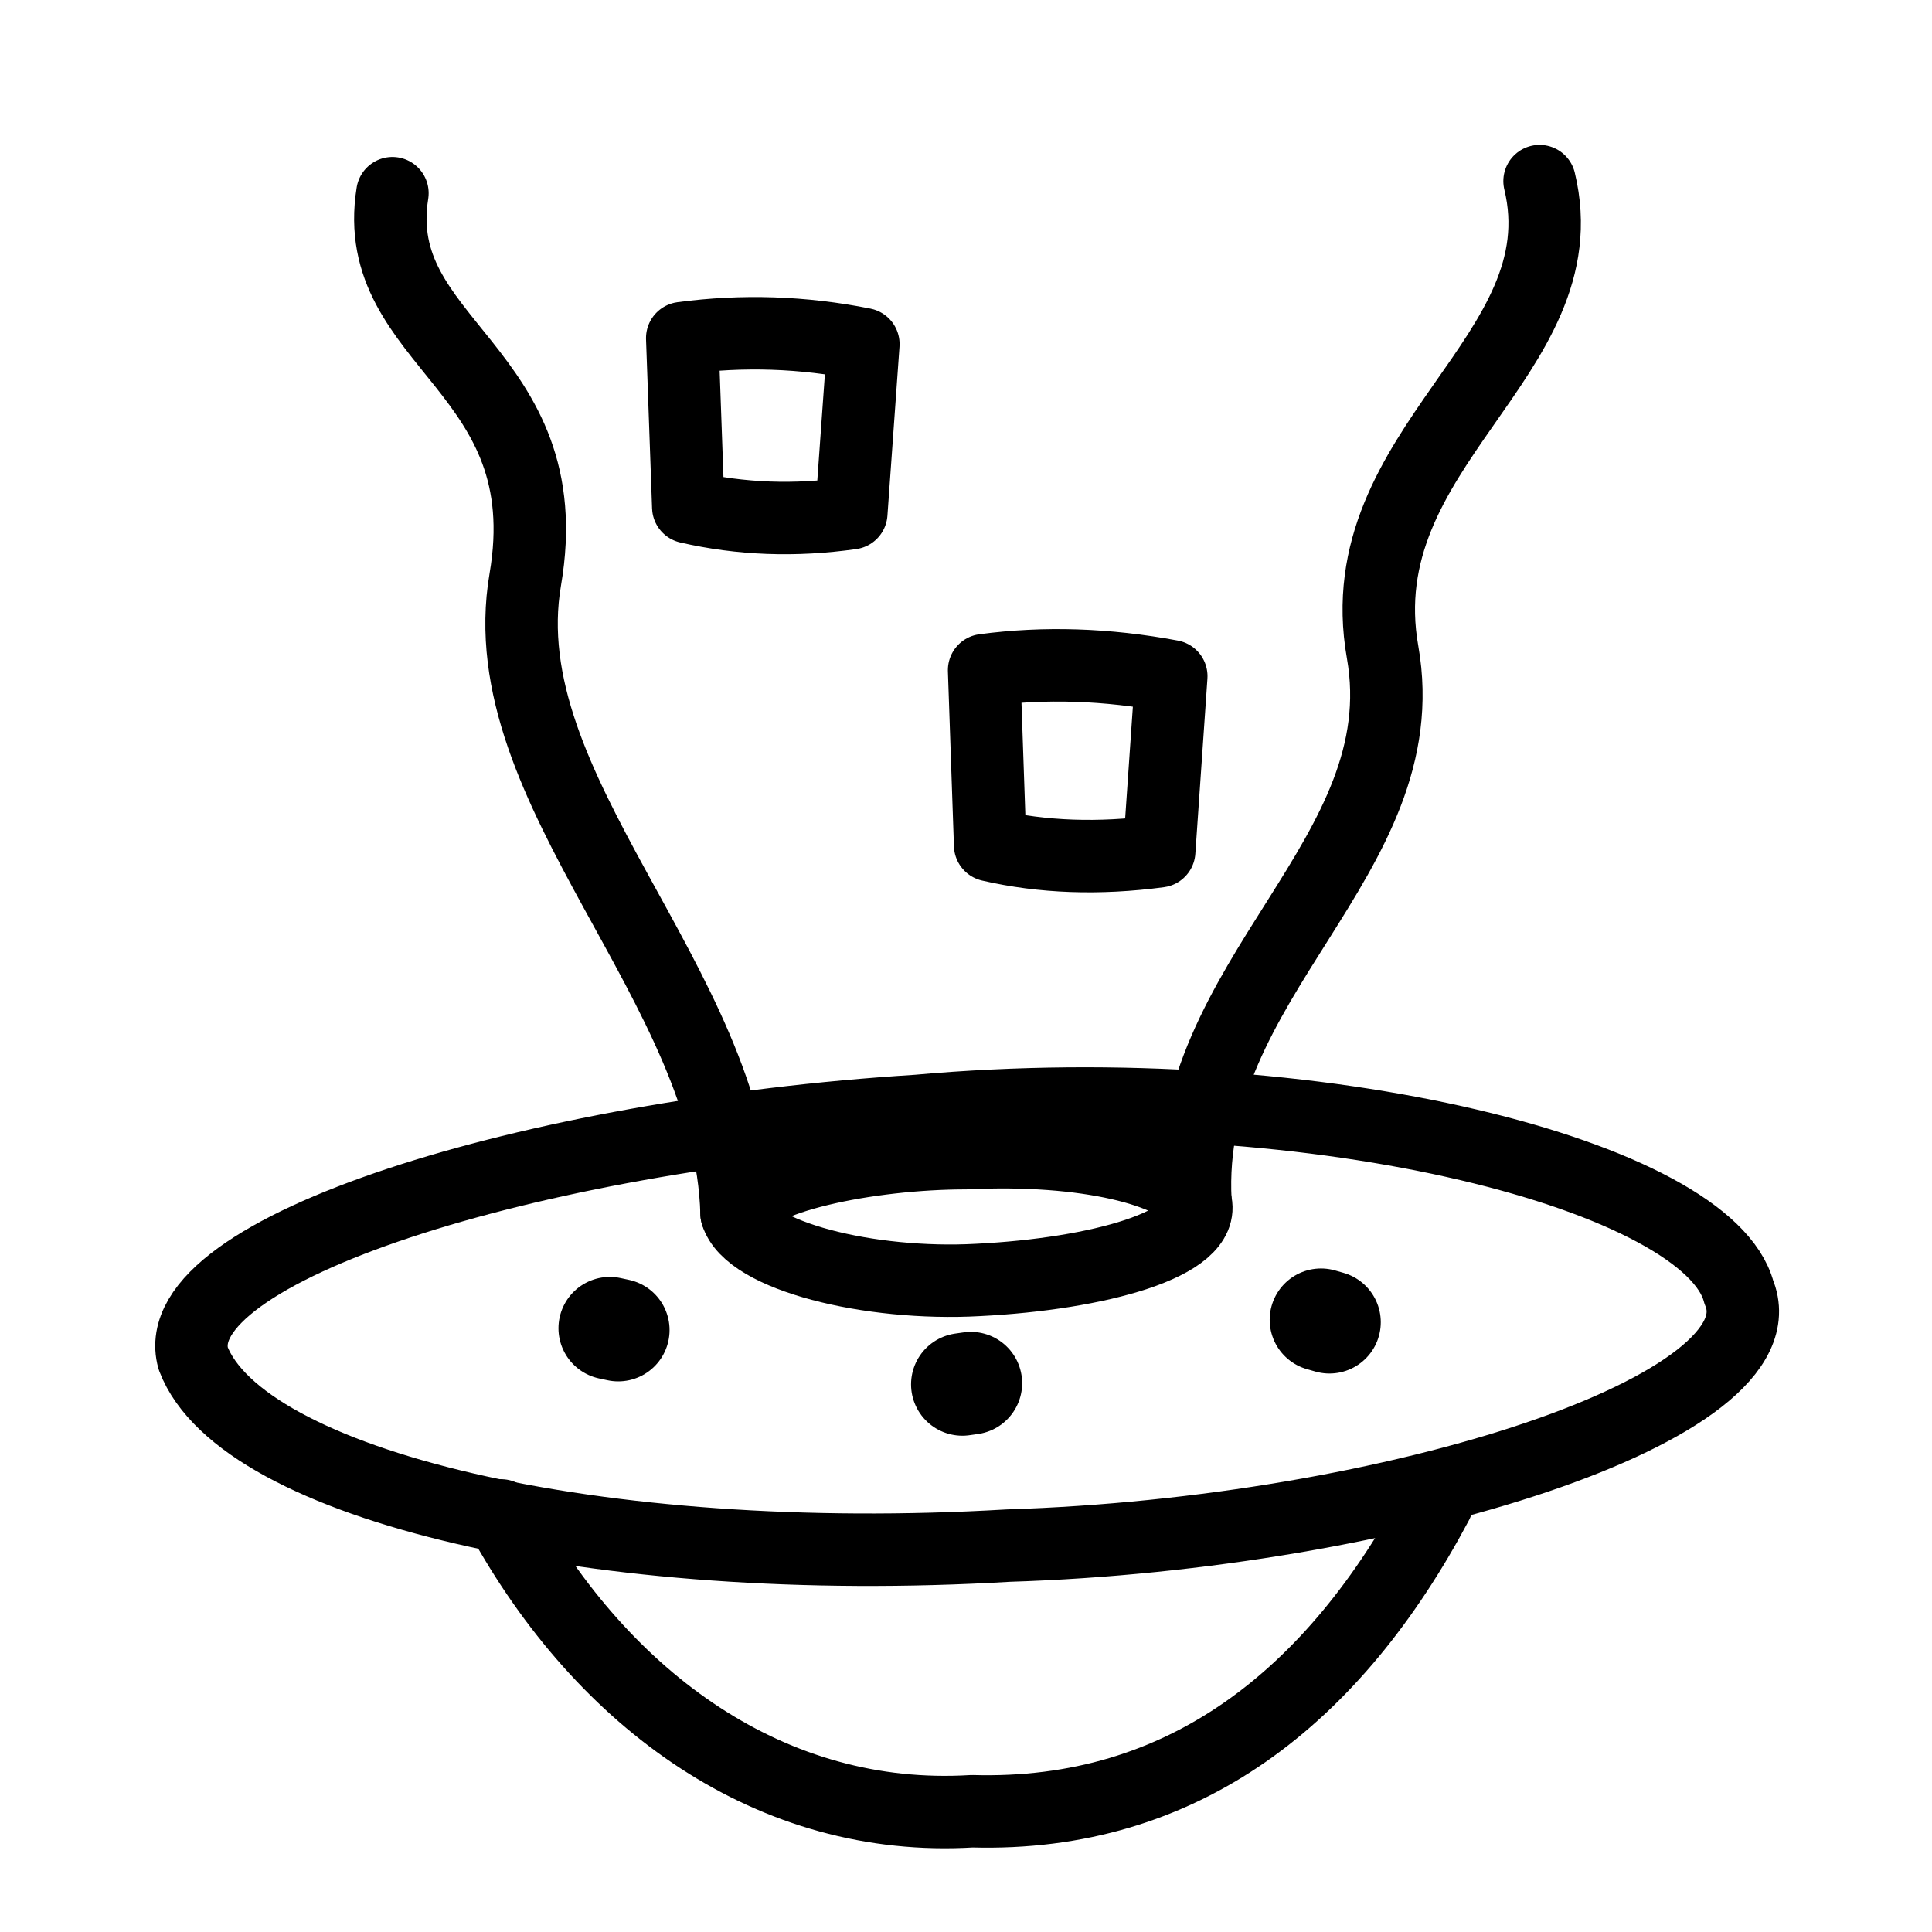
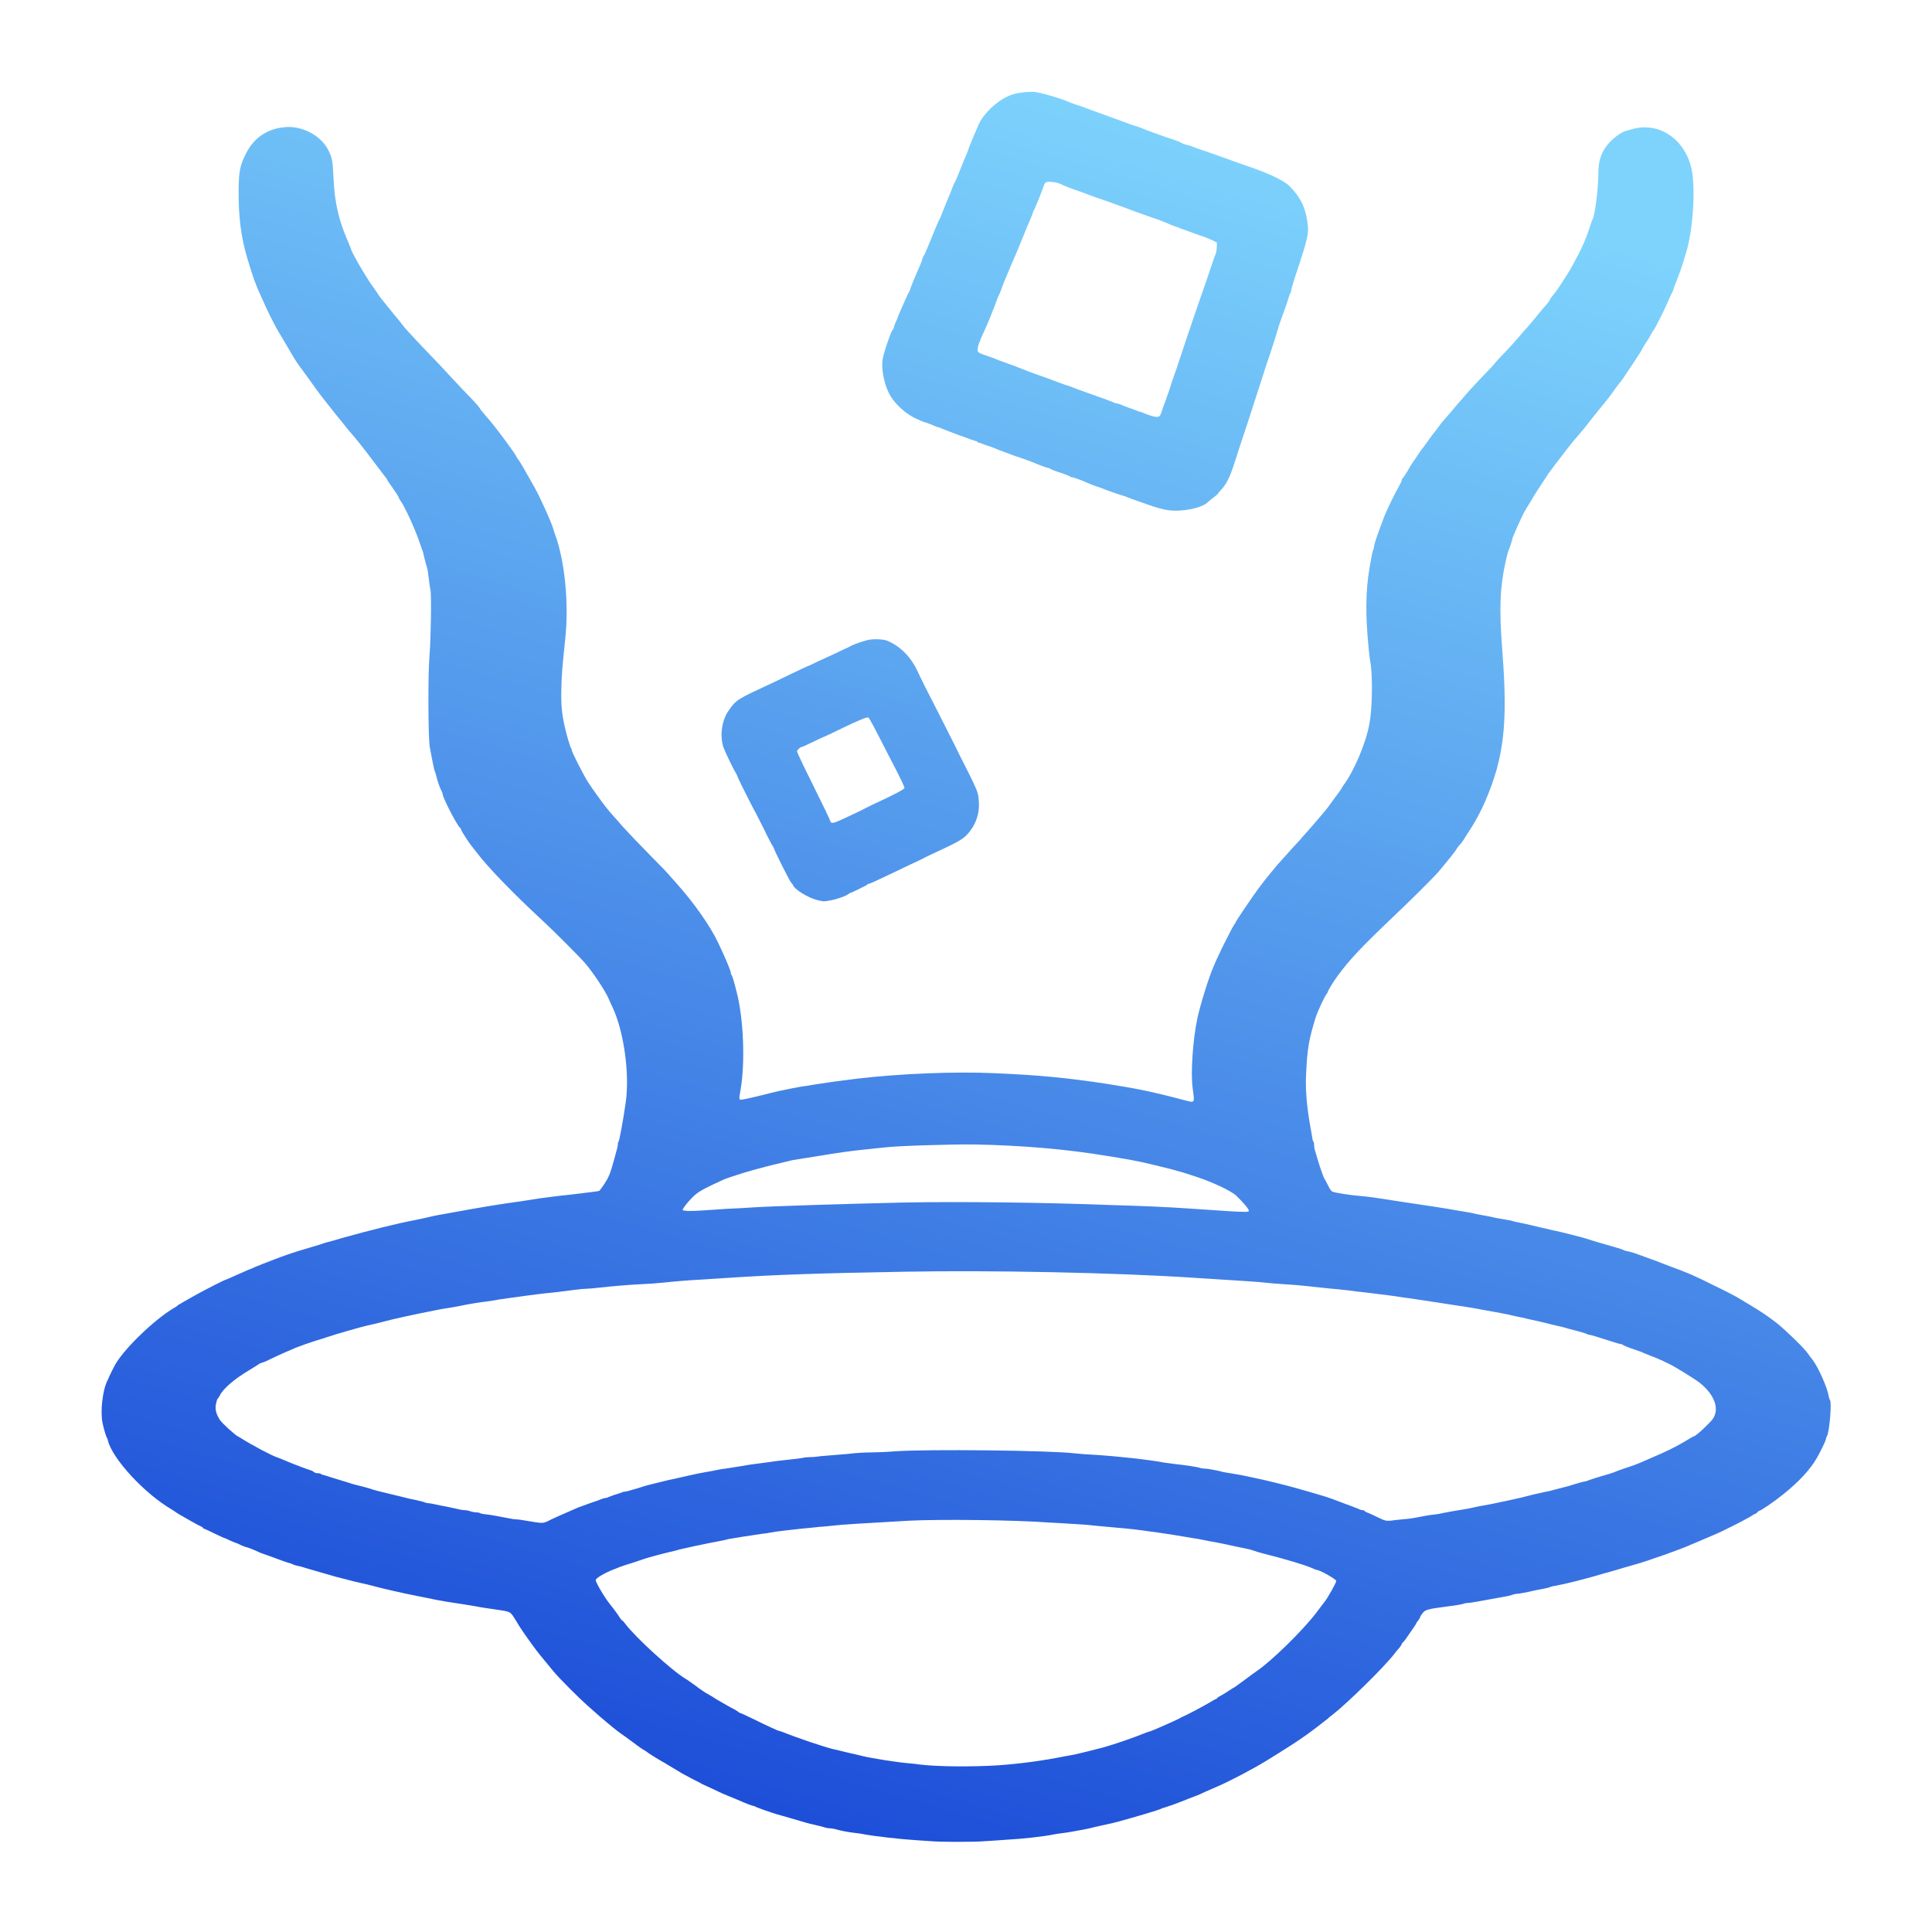
- <svg xmlns="http://www.w3.org/2000/svg" viewBox="0 0 32 32" fill="none" stroke="currentColor" stroke-width="1.2" stroke-linecap="round" stroke-linejoin="round">
-   <path d="M12.2 20.1C12.1 16.3 8.1 13.1 8.7 9.6S6.1 5.7 6.5 3.2M19.8 19.9C19.6 16.2 23.5 14.2 22.9 10.8S26.2 5.9 25.5 3" />
-   <path d="M11.3 5.6Q12.8 5.4 14.3 5.7L14.1 8.5Q12.7 8.7 11.4 8.4ZM16.3 11.1Q17.8 10.9 19.4 11.2L19.2 14.1Q17.7 14.3 16.4 14Z" />
-   <path d="M3.2 22.5C2.7 20.7 8.8 18.8 15.2 18.4C21.9 17.8 28.3 19.5 28.8 21.4C29.6 23.3 23.1 25.4 16.7 25.6C9.9 26 4 24.6 3.2 22.5Z" />
-   <path d="M8.3 25.1C10 28.2 12.8 30.2 16.1 30C19.6 30.1 22.1 28.1 23.8 24.9" />
-   <path d="M12.2 20.1C12.4 19.5 14.4 19.1 16 19.1C18 19 19.5 19.4 19.8 19.9C20 20.6 18.2 21.1 16.2 21.2C14.4 21.3 12.4 20.8 12.2 20.1Z" />
-   <path d="m10.1 22 .14 .03m5.7 .9 .14-.02m5.8-1.05 .14 .04" stroke-width="1.7" />
+ <svg xmlns="http://www.w3.org/2000/svg" viewBox="208 209 838 838" width="512" height="512">
+   <defs>
+     <linearGradient id="g" gradientUnits="userSpaceOnUse" x1="520" y1="992" x2="733" y2="264">
+       <stop offset="0" stop-color="#1d4ed8" />
+       <stop offset="1" stop-color="#7dd3fc" />
+     </linearGradient>
+   </defs>
+   <path fill="url(#g)" fill-rule="evenodd" d="M611.7 1007.6C610.3 1007.5 607.6 1007.3 605.7 1007.2C599.1 1006.8 587.3 1005.5 582.7 1004.6C581.7 1004.4 579.9 1004.1 578.6 1004.0C575.9 1003.7 571.8 1002.9 570.0 1002.3C569.4 1002.2 568.4 1002.0 567.8 1002.0C567.2 1002.0 566.1 1001.8 565.3 1001.5C564.5 1001.3 562.7 1000.8 561.3 1000.5C558.6 999.9 557.9 999.7 550.8 997.6C548.3 996.9 545.7 996.1 545.2 996.0C543.3 995.5 535.6 992.8 535.4 992.5C535.3 992.4 535.0 992.3 534.8 992.3C534.4 992.3 531.9 991.4 527.8 989.6C527.5 989.5 525.7 988.7 523.9 988.0C522.1 987.2 520.3 986.5 520.0 986.3C519.7 986.2 518.0 985.3 516.2 984.5C514.3 983.7 512.6 982.8 512.3 982.7C512.1 982.5 510.3 981.6 508.3 980.6C506.4 979.6 504.5 978.6 504.0 978.3C503.5 978.0 500.2 976.0 496.5 973.8C492.8 971.7 489.3 969.5 488.6 968.9C488.0 968.4 487.3 968.0 487.2 968.0C487.0 968.0 483.5 965.5 479.4 962.4C478.2 961.6 476.6 960.4 475.9 959.9C474.3 958.7 467.7 953.2 466.0 951.6C465.3 951.0 463.8 949.6 462.5 948.5C459.1 945.5 451.0 937.4 448.2 934.1C442.4 927.1 441.5 926.0 439.8 923.7C435.7 918.1 433.7 915.2 431.7 911.8C429.2 907.8 429.8 908.1 422.2 907.0C419.4 906.6 416.0 906.1 414.7 905.8C411.9 905.3 408.1 904.7 401.5 903.7C399.1 903.3 395.4 902.6 393.2 902.1C391.0 901.7 386.8 900.8 383.8 900.2C380.9 899.6 376.3 898.5 373.7 897.9C371.0 897.2 368.2 896.5 367.5 896.3C366.8 896.2 364.2 895.5 361.8 895.0C359.4 894.4 355.9 893.5 354.0 893.0C350.4 892.0 350.1 891.9 345.3 890.5C343.8 890.1 341.6 889.4 340.5 889.1C339.4 888.7 337.9 888.3 337.2 888.2C336.5 888.1 335.7 887.8 335.4 887.7C335.1 887.5 334.1 887.1 333.2 886.9C332.2 886.6 329.6 885.7 327.3 884.8C325.0 884.0 322.6 883.1 322.0 882.9C321.4 882.7 320.5 882.4 320.0 882.1C318.8 881.5 315.1 880.0 314.6 880.0C314.4 880.0 313.4 879.6 312.5 879.2C311.6 878.7 310.7 878.3 310.5 878.3C310.4 878.3 309.1 877.8 307.8 877.2C306.4 876.5 305.2 876.0 305.0 876.0C304.9 876.0 303.0 875.1 300.7 874.0C298.5 872.9 296.5 872.0 296.4 872.0C296.2 872.0 296.0 871.9 296.0 871.7C296.0 871.5 295.7 871.3 295.4 871.2C294.5 870.9 288.0 867.2 285.3 865.6C284.1 864.8 282.9 864.0 282.6 863.8C270.7 856.9 256.7 841.7 254.8 833.8C254.7 833.3 254.5 832.7 254.3 832.5C254.0 832.0 253.1 829.1 252.5 826.3C251.4 821.3 252.5 811.9 254.6 807.8C254.8 807.4 255.2 806.6 255.5 805.8C256.1 804.5 257.1 802.5 257.8 801.2C261.6 794.2 275.0 781.3 283.5 776.3C284.3 775.9 284.9 775.4 285.0 775.3C285.1 775.1 285.8 774.7 286.6 774.3C287.3 773.8 290.1 772.3 292.7 770.8C297.2 768.3 305.6 764.0 306.1 764.0C306.2 764.0 307.6 763.4 309.1 762.7C310.7 762.0 312.9 761.0 314.1 760.5C315.2 760.0 316.6 759.4 317.2 759.2C318.1 758.7 325.2 755.9 329.8 754.2C331.1 753.7 334.6 752.5 337.5 751.6C340.4 750.7 344.5 749.5 346.5 748.9C348.5 748.2 350.5 747.6 350.8 747.6C351.2 747.5 353.7 746.8 356.3 746.0C368.6 742.6 379.2 739.9 388.0 738.2C390.1 737.8 392.8 737.2 394.0 736.9C395.3 736.6 397.1 736.2 398.2 736.0C399.3 735.8 401.8 735.4 403.8 735.0C416.9 732.6 424.1 731.4 434.3 730.0C435.5 729.8 439.0 729.3 442.0 728.8C445.0 728.4 450.9 727.6 455.2 727.2C464.3 726.1 467.7 725.7 468.0 725.5C468.1 725.4 469.1 724.1 470.1 722.6C472.0 719.7 472.7 718.1 474.3 712.2C474.5 711.4 475.0 709.8 475.3 708.5C475.7 707.3 476.0 705.8 476.0 705.3C476.0 704.8 476.1 704.3 476.3 704.2C476.6 704.0 478.3 695.0 479.4 687.2C481.2 674.9 478.6 656.2 473.6 645.7C473.0 644.5 472.3 642.9 472.0 642.2C470.8 639.2 465.2 630.7 461.8 626.8C459.1 623.7 447.8 612.4 442.8 607.8C430.7 596.6 419.7 585.3 414.8 578.8C413.7 577.4 412.7 576.1 412.6 576.0C412.1 575.6 408.0 569.3 408.0 568.9C408.0 568.6 407.8 568.2 407.5 568.0C406.2 567.0 400.0 554.9 400.0 553.5C400.0 553.2 399.8 552.5 399.5 552.1C398.8 550.7 397.7 547.7 397.3 545.8C397.1 544.9 396.8 543.9 396.6 543.6C396.3 543.0 395.3 537.9 394.4 533.0C393.7 528.7 393.6 501.0 394.3 493.2C394.9 486.2 395.2 466.8 394.7 464.9C394.5 464.1 394.2 461.9 394.0 460.1C393.8 458.3 393.5 456.4 393.4 455.8C392.7 453.6 392.1 451.1 391.8 449.9C391.7 449.2 391.5 448.3 391.3 448.0C391.2 447.7 390.6 446.1 390.0 444.3C388.0 438.3 383.4 428.4 381.6 426.0C381.3 425.6 381.0 425.1 381.0 424.9C381.0 424.6 379.8 422.7 377.1 418.9C376.5 418.1 376.0 417.3 376.0 417.2C376.0 417.0 375.4 416.2 374.6 415.2C373.9 414.3 371.8 411.5 369.9 409.0C366.2 404.0 362.0 398.8 360.4 397.0C359.8 396.4 358.7 395.0 357.9 394.0C357.1 393.0 356.4 392.1 356.3 392.0C356.1 391.8 350.3 384.6 347.6 381.1C346.5 379.7 344.1 376.4 342.2 373.7C340.3 371.0 338.2 368.2 337.6 367.4C337.0 366.6 336.1 365.2 335.6 364.4C334.9 363.1 329.6 354.2 328.7 352.7C327.7 351.1 324.8 345.4 323.6 342.8C322.9 341.2 321.8 338.8 321.2 337.5C319.1 333.1 317.5 328.6 315.2 320.8C312.5 311.6 311.4 302.8 311.5 291.2C311.6 283.2 312.1 280.7 314.8 275.4C318.3 268.5 324.3 264.6 332.3 264.1C339.7 263.7 347.7 268.2 350.6 274.5C352.1 277.6 352.3 278.7 352.7 287.0C353.2 296.9 354.9 304.4 358.7 313.2C359.6 315.2 360.3 317.1 360.3 317.2C360.3 317.7 362.5 321.7 364.9 325.8C368.2 331.2 368.2 331.2 370.2 334.0C371.1 335.3 372.1 336.7 372.3 337.1C372.8 337.9 374.4 339.8 379.0 345.5C380.4 347.1 381.9 349.0 382.4 349.7C382.9 350.3 383.7 351.4 384.3 352.0C386.0 353.9 391.7 360.0 393.0 361.3C396.5 364.9 400.1 368.7 404.5 373.5C407.2 376.4 410.8 380.2 412.5 381.9C414.1 383.6 415.7 385.4 416.0 385.9C416.2 386.4 417.5 388.0 418.8 389.5C420.8 391.7 423.6 395.2 427.7 400.8C429.7 403.5 432.0 406.8 432.0 407.1C432.0 407.2 432.4 407.9 433.0 408.6C433.8 409.7 434.8 411.4 439.8 420.3C442.1 424.3 447.4 436.0 448.0 438.5C448.2 439.1 448.5 440.2 448.8 440.9C453.0 452.4 454.8 470.8 453.2 485.8C451.9 498.6 451.6 501.4 451.5 507.5C451.3 514.0 451.6 518.1 452.9 524.0C453.6 527.2 455.3 533.1 455.7 533.5C455.9 533.7 456.0 534.1 456.0 534.4C456.0 535.1 461.0 545.0 462.9 548.0C464.1 550.0 469.8 557.9 471.3 559.7C472.3 560.9 474.4 563.4 475.0 564.0C475.3 564.3 476.6 565.7 477.8 567.2C481.0 570.7 484.5 574.4 490.8 580.8C493.8 583.8 497.1 587.2 498.2 588.5C499.3 589.7 500.7 591.4 501.4 592.1C509.0 600.6 515.9 610.4 519.4 617.7C522.7 624.6 525.0 630.1 525.0 631.0C525.0 631.3 525.1 631.7 525.3 631.9C525.6 632.1 526.3 634.4 527.5 639.2C530.5 650.5 531.3 669.8 529.2 681.8C528.5 685.8 528.5 686.0 529.5 686.0C530.3 686.0 536.8 684.5 542.2 683.1C546.1 682.1 554.9 680.3 557.8 680.0C558.9 679.8 560.8 679.5 562.0 679.3C566.7 678.6 570.6 678.0 573.3 677.7C574.9 677.5 578.0 677.1 580.3 676.8C598.5 674.7 622.0 673.7 639.5 674.5C658.3 675.3 670.8 676.5 687.3 679.0C700.8 681.1 707.4 682.4 722.1 686.3C726.4 687.4 726.2 687.6 725.3 680.9C724.4 674.4 725.4 659.7 727.4 650.5C728.6 644.9 732.4 632.6 734.4 628.2C735.1 626.5 735.9 624.6 736.3 623.9C737.5 621.1 742.7 610.9 743.3 610.1C743.7 609.6 744.0 609.1 744.0 609.0C744.0 608.6 750.7 598.7 753.9 594.3C756.3 591.1 757.3 589.8 761.9 584.3C763.5 582.5 767.2 578.4 768.9 576.5C769.4 576.0 770.6 574.7 771.5 573.7C772.4 572.7 773.6 571.2 774.3 570.5C776.6 568.0 783.5 559.9 783.8 559.4C784.0 559.1 785.5 557.1 787.1 554.9C788.7 552.8 790.0 550.9 790.0 550.8C790.0 550.7 790.3 550.1 790.8 549.5C795.3 543.5 800.6 531.0 802.0 522.8C803.3 516.1 803.4 501.7 802.4 496.2C802.2 495.2 801.9 492.8 801.7 490.7C800.2 476.0 800.3 465.7 802.0 455.5C802.6 451.8 803.3 448.4 803.5 447.8C803.8 447.2 804.0 446.5 804.0 446.1C804.0 445.0 805.5 440.7 808.7 432.3C809.8 429.7 813.1 422.8 814.7 420.1C815.4 418.9 816.0 417.6 816.0 417.3C816.0 417.0 816.2 416.6 816.5 416.3C816.8 416.1 817.6 414.8 818.4 413.5C819.1 412.2 820.2 410.4 820.8 409.5C821.5 408.6 822.6 407.0 823.2 406.0C823.9 405.0 824.6 404.0 824.7 403.8C824.9 403.7 826.0 402.2 827.2 400.5C828.4 398.8 829.8 396.9 830.4 396.2C831.0 395.4 831.9 394.3 832.3 393.7C832.7 393.0 834.2 391.3 835.5 389.8C836.8 388.4 838.4 386.5 839.0 385.7C839.6 385.0 840.5 383.9 841.0 383.4C841.4 382.9 843.2 380.9 844.8 379.0C846.5 377.1 849.7 373.7 851.9 371.4C854.2 369.1 856.0 367.1 856.0 367.0C856.0 367.0 857.0 365.8 858.2 364.5C862.4 360.2 866.9 355.2 868.2 353.5C869.0 352.6 870.1 351.3 870.7 350.7C871.3 350.0 872.3 348.8 873.0 348.0C874.7 345.9 877.3 342.7 878.7 341.2C879.3 340.5 880.0 339.6 880.2 339.1C880.4 338.6 881.2 337.5 881.9 336.7C883.5 334.8 887.0 329.4 889.2 325.7C894.0 317.1 895.7 313.3 897.8 306.8C898.2 305.6 898.6 304.3 898.8 304.1C899.8 302.4 901.3 290.5 901.3 283.9C901.3 277.0 903.7 272.3 909.1 268.1C911.4 266.4 912.2 266.0 916.0 265.0C927.6 261.7 938.9 269.4 941.7 282.3C943.6 290.9 942.2 310.3 939.1 319.3C938.9 320.2 938.4 321.5 938.2 322.3C937.4 325.1 935.9 329.1 935.0 331.4C934.4 332.7 934.0 333.9 934.0 334.1C934.0 334.3 933.7 335.0 933.4 335.7C933.0 336.3 932.1 338.3 931.3 340.2C929.7 343.9 925.8 351.6 925.2 352.3C924.9 352.6 924.4 353.4 924.0 354.2C923.7 354.9 922.7 356.6 921.8 357.8C921.0 359.1 920.2 360.5 920.0 360.9C919.8 361.4 918.9 362.8 918.0 364.1C917.2 365.4 915.4 368.1 914.1 370.0C912.9 371.9 911.3 374.2 910.5 375.1C909.8 376.0 908.8 377.3 908.3 378.0C907.0 380.0 904.9 382.7 901.4 386.9C899.6 389.1 897.6 391.7 896.8 392.7C896.1 393.7 894.2 395.9 892.7 397.7C891.1 399.5 888.8 402.3 887.6 403.9C884.0 408.5 880.2 413.6 879.5 414.6C875.9 420.0 873.5 423.7 871.8 426.7C870.6 428.6 869.4 430.6 869.1 431.2C868.3 432.5 864.0 442.1 864.0 442.6C864.0 443.0 862.8 446.8 862.3 447.8C862.1 448.2 861.6 450.2 861.1 452.3C858.6 463.8 858.2 472.6 859.6 491.0C862.1 522.9 860.4 537.6 852.1 556.8C850.7 560.1 848.2 564.8 846.5 567.5C845.9 568.4 844.7 570.3 843.8 571.7C843.0 573.1 841.8 574.8 841.2 575.4C840.6 576.0 840.0 576.8 839.8 577.2C839.5 578.0 835.9 582.4 831.9 587.2C829.4 590.0 820.1 599.3 811.0 607.9C798.0 620.3 793.2 625.5 788.4 632.0C786.6 634.4 784.4 638.0 784.1 638.8C784.0 639.2 783.7 639.8 783.4 640.2C782.6 641.0 779.5 647.8 778.8 649.9C775.7 659.8 775.0 663.9 774.5 675.3C774.2 681.6 774.8 689.2 776.5 698.5C776.8 700.0 777.1 701.8 777.2 702.6C777.3 703.4 777.5 704.1 777.7 704.2C777.9 704.3 778.0 705.0 778.0 705.7C778.0 706.4 778.2 707.6 778.5 708.4C778.7 709.2 779.2 710.7 779.5 711.8C780.5 715.2 782.1 719.8 782.5 720.3C782.7 720.6 783.4 721.9 784.0 723.1C784.6 724.4 785.4 725.6 785.8 725.8C786.5 726.3 794.1 727.5 798.5 727.8C802.1 728.1 804.0 728.4 818.8 730.7C829.3 732.2 831.9 732.7 835.8 733.3C837.9 733.7 841.0 734.2 842.8 734.5C844.7 734.8 847.0 735.2 848.0 735.5C849.0 735.7 850.9 736.1 852.2 736.3C853.4 736.5 855.4 736.9 856.5 737.2C857.6 737.4 859.6 737.8 861.0 738.0C862.4 738.2 863.9 738.5 864.3 738.7C864.8 738.8 866.7 739.3 868.5 739.6C870.3 740.0 873.8 740.8 876.2 741.4C878.6 741.9 881.1 742.5 881.8 742.7C883.9 743.0 895.4 746.0 896.2 746.3C896.9 746.6 906.0 749.3 909.3 750.2C910.5 750.5 911.8 751.0 912.2 751.2C912.5 751.4 913.5 751.7 914.3 751.8C915.2 752.0 917.0 752.5 918.5 753.1C920.0 753.6 922.4 754.5 924.0 755.1C925.6 755.6 927.3 756.3 927.8 756.5C928.4 756.7 930.3 757.5 932.2 758.2C940.4 761.2 942.5 762.1 951.5 766.6C956.1 768.8 960.9 771.3 962.2 772.1C963.5 772.9 965.9 774.3 967.5 775.3C972.0 778.0 974.8 779.9 978.7 782.9C982.8 786.2 990.6 793.8 992.1 796.0C992.6 796.8 993.6 798.1 994.2 798.8C996.6 801.9 1000.6 810.8 1001.2 814.6C1001.3 815.4 1001.6 816.1 1001.7 816.2C1002.6 816.8 1001.6 829.4 1000.5 831.8C1000.2 832.3 1000.0 832.9 1000.0 833.2C1000.0 833.7 997.6 838.8 996.1 841.3C993.2 846.4 988.4 851.6 981.3 857.3C977.3 860.5 971.7 864.3 971.1 864.3C970.9 864.3 970.5 864.6 970.2 865.0C969.8 865.4 969.4 865.7 969.2 865.7C969.0 865.7 968.6 865.8 968.4 866.1C968.0 866.5 961.3 870.1 958.3 871.5C957.3 872.0 956.0 872.6 955.3 873.0C954.7 873.3 951.6 874.7 948.5 876.0C945.4 877.3 942.2 878.7 941.4 879.0C937.6 880.8 922.6 886.1 917.5 887.5C916.4 887.8 914.1 888.5 912.3 889.0C909.1 890.0 907.2 890.5 905.5 891.0C904.9 891.1 902.6 891.8 900.2 892.5C894.2 894.2 888.6 895.6 885.7 896.2C881.1 897.1 880.5 897.2 880.1 897.5C879.9 897.6 878.5 897.9 877.1 898.2C875.7 898.4 872.9 899.0 870.8 899.5C868.8 899.9 866.7 900.3 866.2 900.3C865.6 900.3 864.6 900.5 863.8 900.8C863.1 901.1 861.0 901.5 859.2 901.8C856.0 902.4 854.6 902.6 848.1 903.8C846.6 904.1 844.9 904.3 844.4 904.3C843.9 904.3 843.0 904.5 842.5 904.7C841.5 905.0 839.7 905.3 834.3 906.0C827.3 906.9 826.0 907.3 825.0 908.8C824.4 909.5 824.0 910.2 824.0 910.4C824.0 910.6 823.6 911.2 823.2 911.8C822.7 912.4 822.3 913.0 822.3 913.1C822.3 913.2 821.8 914.1 821.2 914.9C820.6 915.8 819.5 917.4 818.7 918.5C818.0 919.6 817.1 920.8 816.7 921.2C816.3 921.5 816.0 921.9 816.0 922.1C816.0 922.3 815.5 923.0 815.0 923.7C814.4 924.3 813.5 925.4 813.0 926.1C808.6 931.9 792.6 947.6 785.7 953.0C784.8 953.6 784.1 954.3 784.0 954.4C783.7 954.7 777.2 959.7 774.8 961.4C770.6 964.4 766.4 967.1 757.0 972.9C751.6 976.2 741.2 981.7 736.0 983.9C733.9 984.8 731.4 985.9 730.5 986.3C727.8 987.6 727.0 987.9 724.0 989.0C722.4 989.6 720.7 990.3 720.2 990.5C718.0 991.4 714.5 992.6 713.2 993.0C712.6 993.1 711.8 993.4 711.5 993.6C710.6 994.1 700.8 997.0 693.5 999.0C690.9 999.7 690.1 999.9 686.3 1000.7C685.3 1000.9 683.7 1001.3 682.7 1001.5C681.7 1001.8 679.9 1002.2 678.8 1002.4C677.7 1002.6 675.8 1003.0 674.5 1003.2C673.2 1003.5 671.0 1003.8 669.7 1004.0C668.3 1004.2 666.4 1004.4 665.5 1004.6C660.8 1005.6 651.6 1006.6 644.2 1007.0C641.4 1007.2 637.4 1007.5 635.3 1007.6C630.9 1008.0 615.3 1008.0 611.7 1007.6ZM641.0 974.7C650.6 974.0 660.4 972.7 669.8 970.8C671.3 970.5 673.3 970.2 674.2 970.0C675.7 969.7 681.7 968.2 686.7 966.9C691.3 965.6 699.5 962.8 704.4 960.8C705.5 960.4 706.5 960.0 706.7 960.0C707.2 960.0 718.3 955.1 719.7 954.3C719.9 954.1 720.5 953.8 721.0 953.6C722.0 953.2 722.4 953.0 726.8 950.7C728.7 949.7 731.2 948.3 732.6 947.5C733.9 946.7 735.1 946.0 735.3 946.0C735.5 946.0 735.8 945.8 735.9 945.6C736.0 945.3 736.8 944.9 737.5 944.5C738.2 944.1 739.8 943.2 740.9 942.4C742.1 941.6 743.1 941.0 743.2 941.0C743.3 941.0 744.8 939.9 746.6 938.6C751.6 934.9 751.8 934.7 753.0 933.9C759.5 929.5 772.7 916.6 778.8 908.7C780.4 906.6 782.1 904.3 782.6 903.7C784.0 901.9 787.7 895.3 787.6 894.7C787.4 893.9 780.5 890.0 779.3 890.0C779.1 890.0 778.2 889.7 777.2 889.2C774.1 887.8 764.6 885.0 755.8 882.8C754.0 882.3 752.2 881.8 751.8 881.6C750.8 881.2 748.7 880.7 746.0 880.2C744.6 879.9 742.5 879.5 741.3 879.2C740.1 878.9 737.5 878.4 735.5 878.0C733.5 877.7 731.1 877.2 730.2 877.0C729.2 876.8 727.2 876.4 725.7 876.2C718.8 875.0 714.2 874.3 710.7 873.8C708.6 873.5 705.3 873.1 703.4 872.8C701.5 872.5 698.4 872.2 696.5 872.0C686.9 871.1 681.7 870.7 680.7 870.5C680.0 870.4 676.8 870.2 673.5 870.0C670.2 869.8 665.6 869.5 663.2 869.4C648.6 868.3 616.2 867.9 602.2 868.6C580.7 869.8 573.2 870.3 569.7 870.7C567.9 870.9 565.0 871.2 563.2 871.3C561.3 871.5 557.7 871.9 555.2 872.1C552.6 872.4 549.1 872.8 547.3 873.0C545.6 873.2 543.4 873.5 542.4 873.7C541.5 873.9 539.7 874.2 538.4 874.3C534.0 874.9 524.8 876.4 523.8 876.6C523.3 876.8 521.0 877.3 518.8 877.7C516.6 878.1 513.5 878.7 511.8 879.1C510.2 879.4 507.9 879.9 506.7 880.2C505.5 880.4 503.7 880.9 502.7 881.1C501.7 881.4 499.9 881.9 498.8 882.1C495.7 882.8 489.0 884.6 487.0 885.3C486.0 885.7 483.4 886.5 481.3 887.2C479.2 887.8 477.1 888.6 476.5 888.8C475.9 889.1 474.8 889.5 474.0 889.8C470.2 891.3 466.5 893.5 466.4 894.3C466.3 895.3 470.2 901.9 472.7 905.0C474.1 906.7 476.1 909.4 477.0 910.9C477.4 911.5 477.9 912.0 478.0 912.0C478.2 912.0 478.7 912.6 479.2 913.3C483.5 919.1 499.5 933.7 505.4 937.2C505.7 937.3 507.6 938.7 509.6 940.1C511.5 941.6 513.8 943.1 514.7 943.6C515.5 944.0 517.6 945.3 519.3 946.4C521.1 947.4 523.7 948.9 525.1 949.7C526.6 950.4 528.0 951.3 528.2 951.5C528.5 951.8 528.9 952.0 529.0 952.0C529.2 952.0 531.5 953.0 534.1 954.3C541.0 957.7 545.4 959.7 545.7 959.7C545.9 959.7 546.7 960.0 547.6 960.3C553.5 962.7 565.9 966.9 569.5 967.7C570.2 967.8 572.1 968.3 573.7 968.7C575.2 969.1 577.2 969.5 578.0 969.7C578.8 969.9 580.7 970.3 582.2 970.7C586.4 971.7 597.1 973.4 602.0 973.8C603.4 973.9 605.8 974.2 607.3 974.4C614.7 975.3 630.1 975.4 641.0 974.7ZM447.2 868.0C449.2 867.1 452.2 865.7 453.9 865.0C455.7 864.2 457.8 863.3 458.7 862.9C459.5 862.6 462.0 861.7 464.2 860.9C466.4 860.2 468.6 859.4 469.2 859.1C469.8 858.9 470.6 858.7 470.9 858.7C471.2 858.7 471.7 858.5 471.8 858.4C472.0 858.3 473.1 857.9 474.2 857.5C475.3 857.2 476.7 856.7 477.3 856.5C477.9 856.2 478.6 856.0 479.0 856.0C479.4 856.0 480.4 855.8 481.2 855.5C482.1 855.2 483.7 854.8 484.7 854.5C485.7 854.2 486.9 853.8 487.5 853.6C488.1 853.4 489.8 853.0 491.3 852.6C492.9 852.2 494.9 851.7 495.8 851.5C496.8 851.2 498.7 850.8 500.2 850.5C501.6 850.2 504.6 849.5 506.8 849.0C509.0 848.5 512.3 847.8 514.2 847.5C516.0 847.2 518.2 846.8 519.0 846.6C519.8 846.4 521.5 846.1 522.7 846.0C523.9 845.8 527.0 845.3 529.7 844.9C532.3 844.4 535.9 843.9 537.7 843.7C539.4 843.5 542.3 843.1 544.2 842.8C546.0 842.6 549.1 842.2 551.2 842.0C553.2 841.8 555.6 841.5 556.4 841.3C557.3 841.1 558.9 841.0 559.9 841.0C561.0 841.0 562.8 840.8 564.0 840.6C565.2 840.5 568.5 840.2 571.3 840.0C574.2 839.8 577.6 839.5 578.8 839.3C580.1 839.2 583.0 839.0 585.2 839.0C587.5 839.0 592.5 838.8 596.4 838.5C609.9 837.5 663.9 838.1 674.3 839.4C676.1 839.6 679.8 839.9 682.5 840.0C692.3 840.6 706.2 842.1 713.0 843.4C714.0 843.5 716.0 843.8 717.5 844.0C722.1 844.5 727.5 845.3 728.5 845.7C729.0 845.9 730.0 846.0 730.6 846.0C731.8 846.0 737.1 847.0 738.6 847.5C739.0 847.6 740.3 847.8 741.6 848.0C742.8 848.2 744.7 848.5 745.7 848.7C746.7 848.9 749.3 849.4 751.5 849.9C756.5 850.9 765.4 853.1 770.0 854.4C783.6 858.3 783.2 858.1 790.7 861.0C791.7 861.4 793.4 862.0 794.5 862.4C795.5 862.8 796.8 863.3 797.3 863.5C797.8 863.8 798.5 864.0 798.9 864.0C799.3 864.0 799.8 864.2 800.0 864.5C800.2 864.7 800.7 865.0 801.2 865.1C801.6 865.3 803.6 866.1 805.5 867.1C808.9 868.7 809.1 868.7 811.1 868.6C812.2 868.4 814.6 868.2 816.4 868.0C818.1 867.9 820.4 867.6 821.4 867.4C825.3 866.6 828.9 866.0 830.3 865.9C831.2 865.8 832.7 865.6 833.7 865.3C836.3 864.8 840.1 864.1 842.8 863.7C844.1 863.5 845.8 863.2 846.5 863.0C848.1 862.6 850.7 862.1 854.2 861.5C855.6 861.2 857.8 860.8 859.0 860.5C860.2 860.3 862.3 859.8 863.7 859.5C866.5 858.9 868.7 858.4 873.7 857.1C875.6 856.7 877.8 856.2 878.7 856.0C879.5 855.9 881.4 855.4 882.8 855.0C884.3 854.6 886.0 854.2 886.7 854.0C887.3 853.9 889.0 853.4 890.5 852.9C892.0 852.4 893.7 852.0 894.3 851.8C895.0 851.7 895.8 851.5 896.2 851.4C896.8 851.1 901.4 849.6 906.0 848.3C907.2 847.9 908.5 847.5 908.8 847.3C909.6 847.0 911.9 846.1 913.9 845.5C915.5 845.0 918.5 843.9 920.5 843.0C921.3 842.7 923.4 841.7 925.3 840.9C930.9 838.5 934.2 836.9 938.5 834.4C940.6 833.1 942.5 832.0 942.7 832.0C943.5 832.0 949.3 826.6 950.9 824.5C953.9 820.2 951.8 814.1 945.4 808.9C943.3 807.2 934.5 801.8 932.0 800.6C931.4 800.3 930.0 799.7 929.1 799.2C928.1 798.8 926.0 797.8 924.3 797.2C922.6 796.5 920.7 795.8 920.2 795.5C919.2 795.1 918.8 795.0 914.5 793.5C913.2 793.0 912.0 792.5 911.9 792.3C911.7 792.1 911.3 792.0 911.0 792.0C910.7 792.0 907.7 791.1 904.3 790.0C901.0 788.9 897.9 788.0 897.6 788.0C897.2 788.0 896.5 787.8 896.1 787.5C895.6 787.3 893.6 786.7 891.7 786.2C889.7 785.7 887.7 785.2 887.2 785.0C886.6 784.8 885.4 784.5 884.5 784.3C883.6 784.1 882.0 783.7 881.0 783.5C880.0 783.2 877.4 782.6 875.3 782.1C873.2 781.7 871.0 781.1 870.3 781.0C869.7 780.8 868.3 780.5 867.2 780.3C866.1 780.1 864.4 779.7 863.5 779.5C862.6 779.2 859.2 778.6 856.0 778.0C852.8 777.4 849.1 776.8 847.8 776.5C846.6 776.3 844.4 775.9 843.0 775.7C841.6 775.5 838.6 775.1 836.3 774.7C834.0 774.3 829.0 773.6 825.2 773.0C821.3 772.4 817.3 771.8 816.2 771.7C813.3 771.2 807.0 770.4 803.5 770.0C801.9 769.8 798.8 769.4 796.7 769.2C794.6 768.9 791.2 768.5 789.2 768.3C787.1 768.1 783.5 767.8 781.0 767.5C771.1 766.4 769.6 766.3 764.5 766.0C761.6 765.8 757.9 765.5 756.3 765.3C753.8 765.0 747.4 764.6 725.3 763.2C691.7 761.0 638.4 759.9 600.5 760.6C561.5 761.3 544.6 761.9 523.2 763.3C520.4 763.5 515.6 763.8 512.5 764.0C506.5 764.3 500.7 764.8 495.0 765.4C493.1 765.6 489.2 765.9 486.3 766.0C480.4 766.3 474.5 766.8 468.0 767.5C465.5 767.8 462.9 768.0 462.2 768.0C461.4 768.0 459.1 768.2 457.0 768.5C449.4 769.5 447.5 769.7 444.3 770.0C442.6 770.2 439.0 770.6 436.3 771.0C433.7 771.4 430.4 771.8 429.0 772.0C427.6 772.2 425.8 772.5 424.8 772.6C423.9 772.8 421.4 773.2 419.2 773.5C415.2 774.0 411.5 774.6 407.2 775.5C405.9 775.8 403.9 776.1 402.7 776.3C401.5 776.5 400.1 776.7 399.5 776.8C398.9 776.9 397.4 777.2 396.0 777.5C388.3 779.0 377.7 781.3 373.8 782.4C372.6 782.7 370.0 783.4 367.1 784.0C365.1 784.4 353.3 787.8 349.8 789.0C348.2 789.5 345.9 790.3 344.7 790.6C342.2 791.4 337.1 793.2 336.2 793.6C335.8 793.8 333.8 794.7 331.8 795.5C329.8 796.4 326.9 797.7 325.3 798.5C323.8 799.3 322.1 800.0 321.5 800.1C321.0 800.3 320.4 800.5 320.3 800.7C320.2 800.8 318.4 801.9 316.3 803.2C309.8 807.0 304.8 811.3 303.4 814.2C303.0 815.0 302.5 815.7 302.3 815.8C302.2 815.9 301.9 816.9 301.7 817.9C301.2 820.2 301.7 822.3 303.4 824.9C304.4 826.4 310.0 831.5 311.3 832.1C311.6 832.2 312.2 832.6 312.7 832.9C317.2 835.8 326.1 840.5 328.4 841.2C328.8 841.3 330.7 842.1 332.6 842.9C335.7 844.2 341.2 846.3 343.2 846.9C343.5 847.0 344.0 847.3 344.3 847.6C344.5 847.8 345.2 848.0 345.8 848.0C346.5 848.0 347.0 848.1 347.2 848.3C347.3 848.5 347.8 848.7 348.4 848.8C349.0 849.0 350.3 849.3 351.3 849.7C352.3 850.0 354.5 850.7 356.2 851.2C357.8 851.7 359.5 852.2 359.8 852.3C360.5 852.6 362.0 853.0 365.3 853.8C366.3 854.1 367.6 854.4 368.2 854.6C370.0 855.3 373.3 856.1 380.5 857.8C382.5 858.3 384.7 858.8 385.3 859.0C386.0 859.1 387.7 859.5 389.1 859.8C390.5 860.1 392.0 860.5 392.3 860.7C392.7 860.8 393.3 861.0 393.7 861.0C394.2 861.0 395.5 861.2 396.7 861.5C397.9 861.8 400.1 862.2 401.7 862.5C403.2 862.8 405.3 863.3 406.4 863.5C407.4 863.8 408.7 864.0 409.4 864.0C410.0 864.0 411.2 864.2 412.0 864.5C412.8 864.8 414.0 865.0 414.7 865.0C415.4 865.0 416.0 865.1 416.1 865.3C416.2 865.4 417.3 865.7 418.4 865.8C420.6 866.0 424.8 866.8 428.4 867.5C429.6 867.8 431.1 868.0 431.7 868.0C432.3 868.0 434.0 868.2 435.6 868.5C444.2 869.9 443.2 870.0 447.2 868.0ZM749.7 734.2C749.7 733.4 747.3 730.6 744.2 727.6C742.1 725.6 733.9 721.7 726.8 719.4C721.1 717.5 720.0 717.2 715.5 716.0C704.2 713.2 701.2 712.5 693.2 711.2C691.7 710.9 689.5 710.6 688.3 710.4C671.0 707.5 651.5 705.8 630.4 705.4C621.0 705.3 596.9 706.0 591.8 706.7C590.4 706.8 586.8 707.2 584.0 707.5C576.4 708.3 572.7 708.8 561.2 710.7C557.7 711.3 554.0 711.8 553.1 712.0C552.1 712.1 550.4 712.5 549.3 712.8C548.1 713.1 545.5 713.7 543.5 714.2C539.6 715.1 530.2 717.7 528.5 718.4C527.9 718.5 526.4 719.1 525.0 719.5C522.1 720.5 522.3 720.4 516.8 723.0C511.8 725.4 510.1 726.5 508.0 728.7C506.0 730.7 504.0 733.4 504.1 733.8C504.3 734.3 507.9 734.4 513.2 734.0C515.7 733.8 520.5 733.5 523.7 733.3C526.9 733.2 531.8 732.9 534.7 732.7C541.9 732.2 576.8 731.1 599.8 730.6C624.1 730.1 662.8 730.6 690.3 731.7C695.0 731.8 702.8 732.1 707.7 732.3C712.5 732.5 719.9 732.9 724.0 733.2C741.4 734.4 744.3 734.6 746.9 734.6C748.9 734.7 749.7 734.6 749.7 734.2ZM562.5 599.4C558.4 598.4 552.5 594.7 551.9 592.8C551.7 592.4 551.4 592.0 551.2 591.9C550.8 591.7 544.4 579.0 543.8 577.3C543.7 576.9 543.4 576.3 543.2 576.0C542.9 575.7 541.1 572.3 539.2 568.3C537.2 564.4 535.5 560.9 535.3 560.7C534.5 559.3 529.1 548.6 528.3 546.8C527.9 545.7 527.4 544.6 527.2 544.3C525.9 542.3 522.3 534.7 521.7 532.9C520.2 527.9 521.1 521.4 524.0 517.3C527.4 512.4 527.5 512.4 543.7 504.9C544.7 504.4 548.3 502.7 551.8 501.0C555.2 499.4 558.1 498.0 558.2 498.0C558.3 498.0 559.5 497.5 560.9 496.8C562.3 496.1 564.2 495.2 565.2 494.8C566.1 494.4 568.3 493.3 570.2 492.5C572.0 491.6 574.1 490.6 574.8 490.3C575.6 490.0 576.4 489.5 576.7 489.4C578.0 488.5 583.6 486.6 585.6 486.4C587.8 486.1 591.2 486.3 592.5 486.8C598.1 489.0 602.9 493.6 605.8 499.8C606.7 501.7 608.1 504.5 608.9 506.2C611.3 510.8 619.7 527.4 622.0 532.0C623.1 534.3 625.8 539.7 628.0 544.0C631.6 551.3 632.0 552.2 632.4 554.8C633.2 560.5 631.9 565.5 628.5 569.8C625.9 573.0 624.5 573.8 611.3 579.9C610.0 580.5 608.6 581.2 608.3 581.4C608.1 581.5 607.5 581.8 607.1 582.0C606.2 582.4 601.1 584.8 595.3 587.6C587.1 591.5 585.4 592.3 584.9 592.3C584.6 592.3 584.3 592.5 584.2 592.7C584.0 593.0 577.2 596.3 576.8 596.3C576.7 596.3 576.3 596.5 576.0 596.8C575.0 597.6 571.2 599.0 568.4 599.5C565.1 600.1 565.5 600.1 562.5 599.4ZM574.6 563.8C580.2 561.2 582.6 560.0 584.3 559.1C585.2 558.7 586.8 557.8 588.0 557.3C596.2 553.5 600.3 551.3 600.3 550.8C600.3 550.2 599.1 547.5 593.2 536.2C586.2 522.5 585.1 520.5 584.6 520.2C584.1 519.9 579.8 521.7 573.2 524.9C571.3 525.8 568.9 527.0 567.8 527.5C566.7 528.0 564.9 528.8 563.8 529.3C562.7 529.8 560.5 530.9 558.9 531.6C557.4 532.4 555.9 533.0 555.7 533.0C555.1 533.0 553.7 534.4 553.7 534.9C553.7 535.2 556.2 540.6 559.3 546.8C565.5 559.3 567.8 564.1 568.2 565.3C568.5 566.4 569.7 566.1 574.6 563.8ZM714.7 430.3C713.3 430.1 710.4 429.4 708.3 428.7C701.0 426.2 697.2 424.8 696.8 424.6C696.6 424.5 695.9 424.2 695.1 424.0C693.9 423.7 689.6 422.2 687.5 421.4C686.9 421.1 685.7 420.7 684.6 420.3C682.7 419.7 681.6 419.3 679.8 418.5C676.9 417.2 673.6 416.0 673.1 416.0C672.7 416.0 672.3 415.9 672.2 415.7C672.0 415.5 670.2 414.8 668.2 414.1C666.1 413.5 664.2 412.7 663.8 412.5C663.5 412.2 663.0 412.0 662.7 412.0C662.2 412.0 657.5 410.2 656.2 409.6C655.6 409.3 650.3 407.4 649.2 407.1C648.8 407.0 648.1 406.7 647.5 406.5C646.9 406.3 645.1 405.6 643.5 405.0C641.9 404.4 640.2 403.8 639.9 403.6C639.6 403.5 638.4 403.0 637.3 402.6C636.1 402.3 634.7 401.7 634.1 401.5C633.5 401.2 632.8 401.0 632.5 401.0C632.2 401.0 632.0 400.9 632.0 400.7C632.0 400.5 631.5 400.3 630.9 400.2C630.3 400.0 628.6 399.5 627.2 398.9C625.7 398.4 624.2 397.8 623.8 397.7C619.4 396.0 616.6 395.0 615.9 394.6C615.6 394.5 615.2 394.3 614.9 394.3C614.7 394.3 614.1 394.1 613.5 393.8C612.9 393.5 611.6 393.0 610.5 392.6C609.4 392.3 608.2 391.8 607.8 391.7C607.5 391.5 606.5 391.1 605.6 390.7C601.1 388.8 595.7 383.9 593.6 379.6C591.4 375.3 590.1 368.4 590.9 364.5C591.7 360.7 594.5 352.7 595.3 351.9C595.5 351.7 595.7 351.3 595.7 351.1C595.7 350.8 596.0 350.0 596.3 349.2C596.7 348.5 597.4 346.7 597.9 345.3C599.5 341.6 602.0 335.9 602.4 335.5C602.5 335.3 602.7 335.0 602.7 334.7C602.7 334.3 605.4 327.8 607.2 323.8C607.6 322.8 608.0 321.8 608.0 321.5C608.0 321.3 608.3 320.5 608.7 319.9C609.3 318.9 609.7 317.9 611.7 313.0C613.5 308.5 615.3 304.3 615.6 303.9C615.8 303.7 616.0 303.2 616.1 302.8C616.2 302.5 617.3 299.8 618.5 296.8C619.7 293.9 621.0 290.8 621.3 289.9C621.6 289.1 622.0 288.2 622.2 287.9C622.4 287.7 622.9 286.6 623.3 285.5C623.7 284.4 625.0 281.4 626.0 278.8C627.1 276.3 628.0 274.1 628.0 273.9C628.0 273.5 632.7 262.2 633.3 261.4C636.6 256.1 642.1 251.6 647.4 249.9C649.5 249.2 654.7 248.6 656.8 248.9C659.7 249.2 668.2 251.7 671.8 253.3C672.2 253.5 673.4 253.9 674.5 254.3C675.6 254.6 677.8 255.4 679.3 256.0C682.4 257.1 685.0 258.1 691.7 260.5C694.0 261.3 696.7 262.3 697.7 262.7C698.7 263.1 700.2 263.6 701.1 263.8C701.9 264.1 702.9 264.4 703.3 264.6C704.1 265.1 714.2 268.7 717.1 269.6C718.3 270.0 719.7 270.5 720.1 270.8C720.5 271.1 721.8 271.6 723.0 271.9C724.2 272.2 725.3 272.5 725.5 272.7C725.7 272.8 728.4 273.8 731.5 274.8C734.6 275.9 738.4 277.2 740.0 277.8C741.6 278.4 744.9 279.6 747.5 280.5C757.8 283.9 764.8 287.2 767.3 289.7C771.8 294.2 774.1 298.6 775.0 304.8C775.8 310.3 775.7 311.2 769.6 329.5C768.7 332.3 768.0 334.9 768.0 335.3C768.0 335.6 767.9 336.0 767.7 336.1C767.6 336.2 767.2 337.0 767.0 337.9C766.6 339.4 765.3 343.1 763.7 347.5C763.3 348.4 762.7 350.3 762.3 351.7C761.6 354.2 761.1 355.8 758.5 363.7C757.6 366.1 756.3 370.3 755.5 372.8C750.0 389.9 747.2 398.4 746.7 399.8C746.4 400.8 745.6 403.1 745.0 405.0C741.7 415.6 740.4 418.5 737.7 421.4C737.0 422.1 736.4 422.9 736.3 423.1C736.1 423.4 735.2 424.2 734.1 425.0C733.0 425.8 732.0 426.7 731.8 426.9C729.1 429.4 720.9 431.1 714.7 430.3ZM711.2 389.2C711.4 388.8 711.9 387.6 712.2 386.6C712.5 385.6 712.9 384.4 713.2 383.8C713.4 383.3 714.2 381.0 715.0 378.7C715.7 376.4 716.8 373.0 717.5 371.2C718.2 369.3 719.1 366.7 719.5 365.3C720.3 362.8 726.9 343.2 727.7 341.0C727.9 340.4 728.5 338.7 729.0 337.3C729.5 336.0 731.0 331.6 732.3 327.7C733.6 323.7 734.9 320.0 735.2 319.4C735.5 318.8 735.7 317.4 735.8 316.2L735.8 314.2L734.0 313.3C733.0 312.8 731.3 312.1 730.2 311.7C729.1 311.3 726.3 310.4 724.0 309.5C721.7 308.7 719.0 307.7 718.0 307.3C717.0 307.0 715.0 306.2 713.5 305.5C712.0 304.9 709.5 303.9 707.8 303.4C706.2 302.8 703.6 301.9 702.2 301.4C700.7 300.9 697.8 299.8 695.7 299.0C687.8 296.1 685.4 295.3 683.0 294.5C681.6 294.0 680.2 293.5 679.8 293.3C679.5 293.2 677.8 292.6 676.2 292.0C672.4 290.7 669.1 289.4 668.0 288.8C666.7 288.1 662.9 287.6 661.9 288.0C661.5 288.1 661.0 288.7 660.8 289.4C659.9 292.1 656.9 299.5 656.5 300.1C656.2 300.5 656.0 301.0 656.0 301.3C656.0 301.5 655.6 302.5 655.2 303.4C654.7 304.4 653.1 308.4 651.5 312.3C649.9 316.2 648.5 319.7 648.3 320.0C648.1 320.4 645.9 325.5 643.5 331.3C643.1 332.3 642.6 333.8 642.3 334.5C642.1 335.2 641.7 336.1 641.5 336.5C641.3 336.9 640.8 337.9 640.5 338.8C639.4 342.0 636.4 349.5 634.6 353.3C633.9 354.8 633.3 356.1 633.3 356.3C633.3 356.4 633.1 356.9 632.8 357.5C632.5 358.1 632.2 359.2 632.1 360.1C631.9 361.9 632.0 361.9 636.5 363.5C638.0 364.0 639.5 364.5 639.8 364.7C640.2 364.9 641.8 365.5 643.3 366.0C646.9 367.3 650.4 368.6 653.8 370.0C655.3 370.6 657.8 371.5 659.3 372.0C660.9 372.5 663.6 373.5 665.3 374.2C667.1 374.9 669.2 375.6 670.0 375.9C670.8 376.1 673.1 376.9 675.0 377.7C676.9 378.4 679.9 379.5 681.7 380.1C688.7 382.6 690.0 383.1 690.9 383.5C691.4 383.8 692.1 384.0 692.4 384.0C692.7 384.0 693.5 384.2 694.2 384.5C695.7 385.2 696.0 385.3 699.7 386.6C701.3 387.2 702.6 387.7 702.7 387.7C702.9 387.7 703.4 387.8 703.9 388.1C708.6 390.0 710.5 390.3 711.2 389.2Z" />
</svg>
